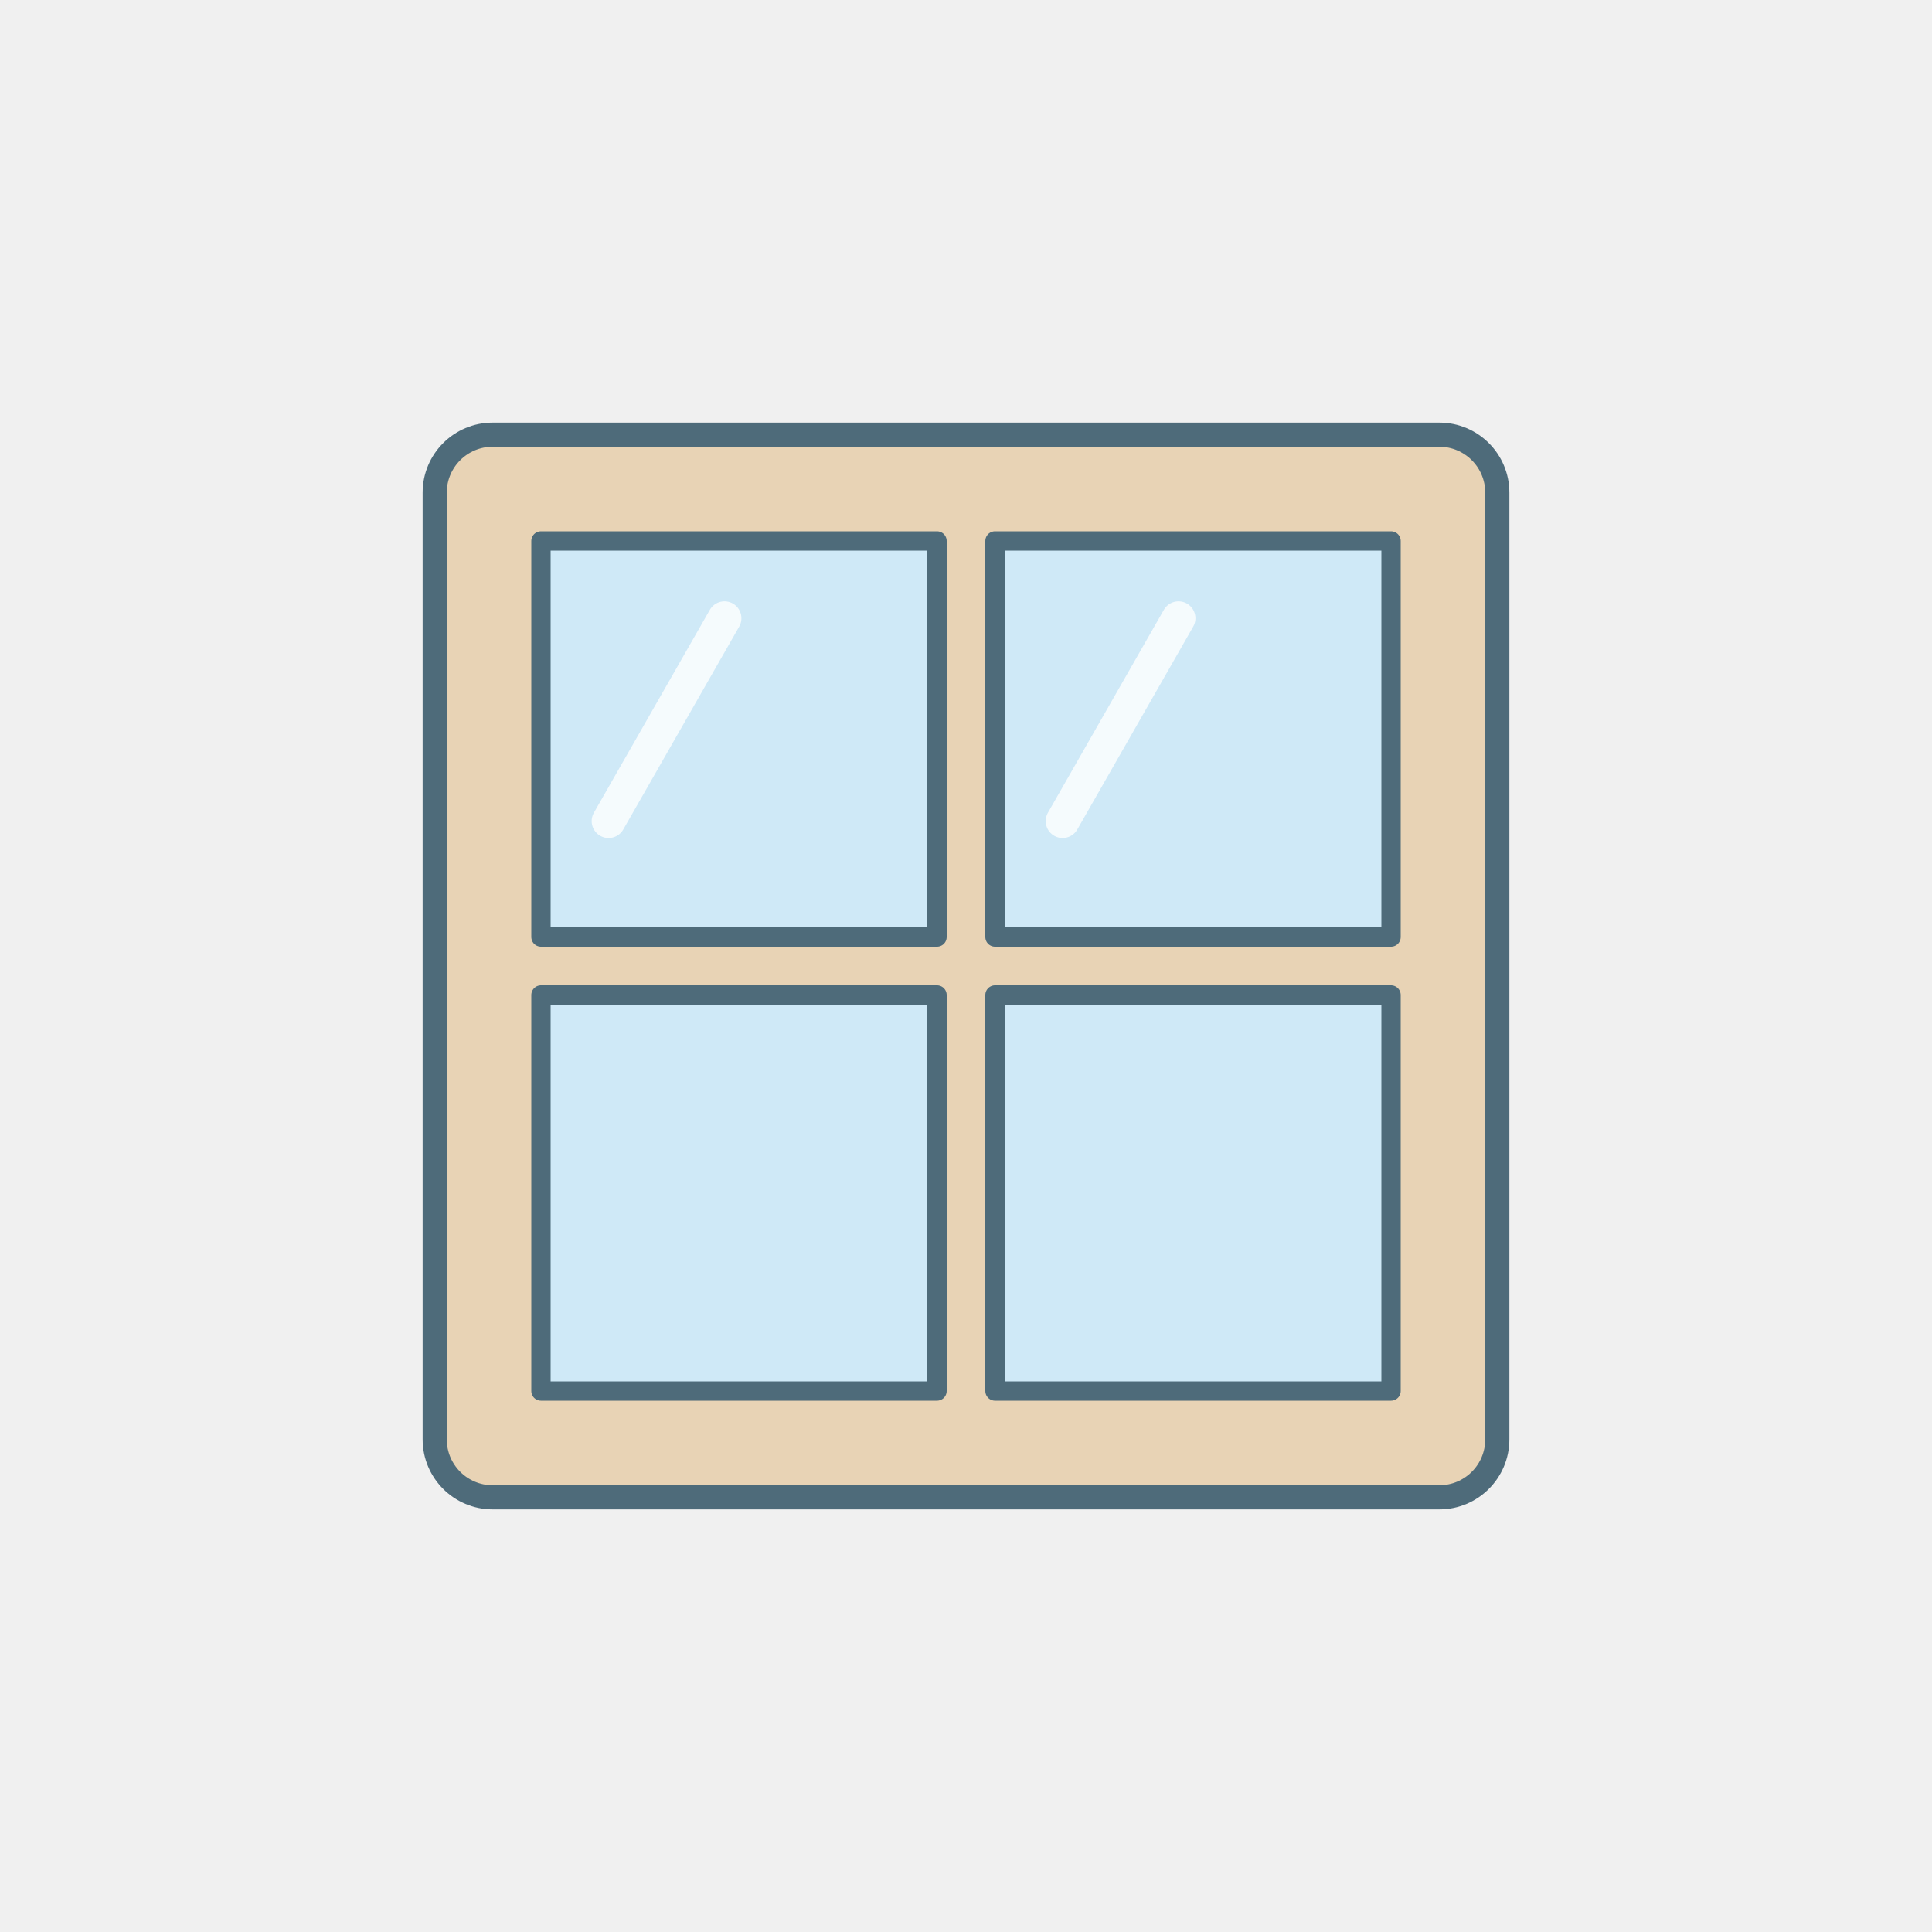
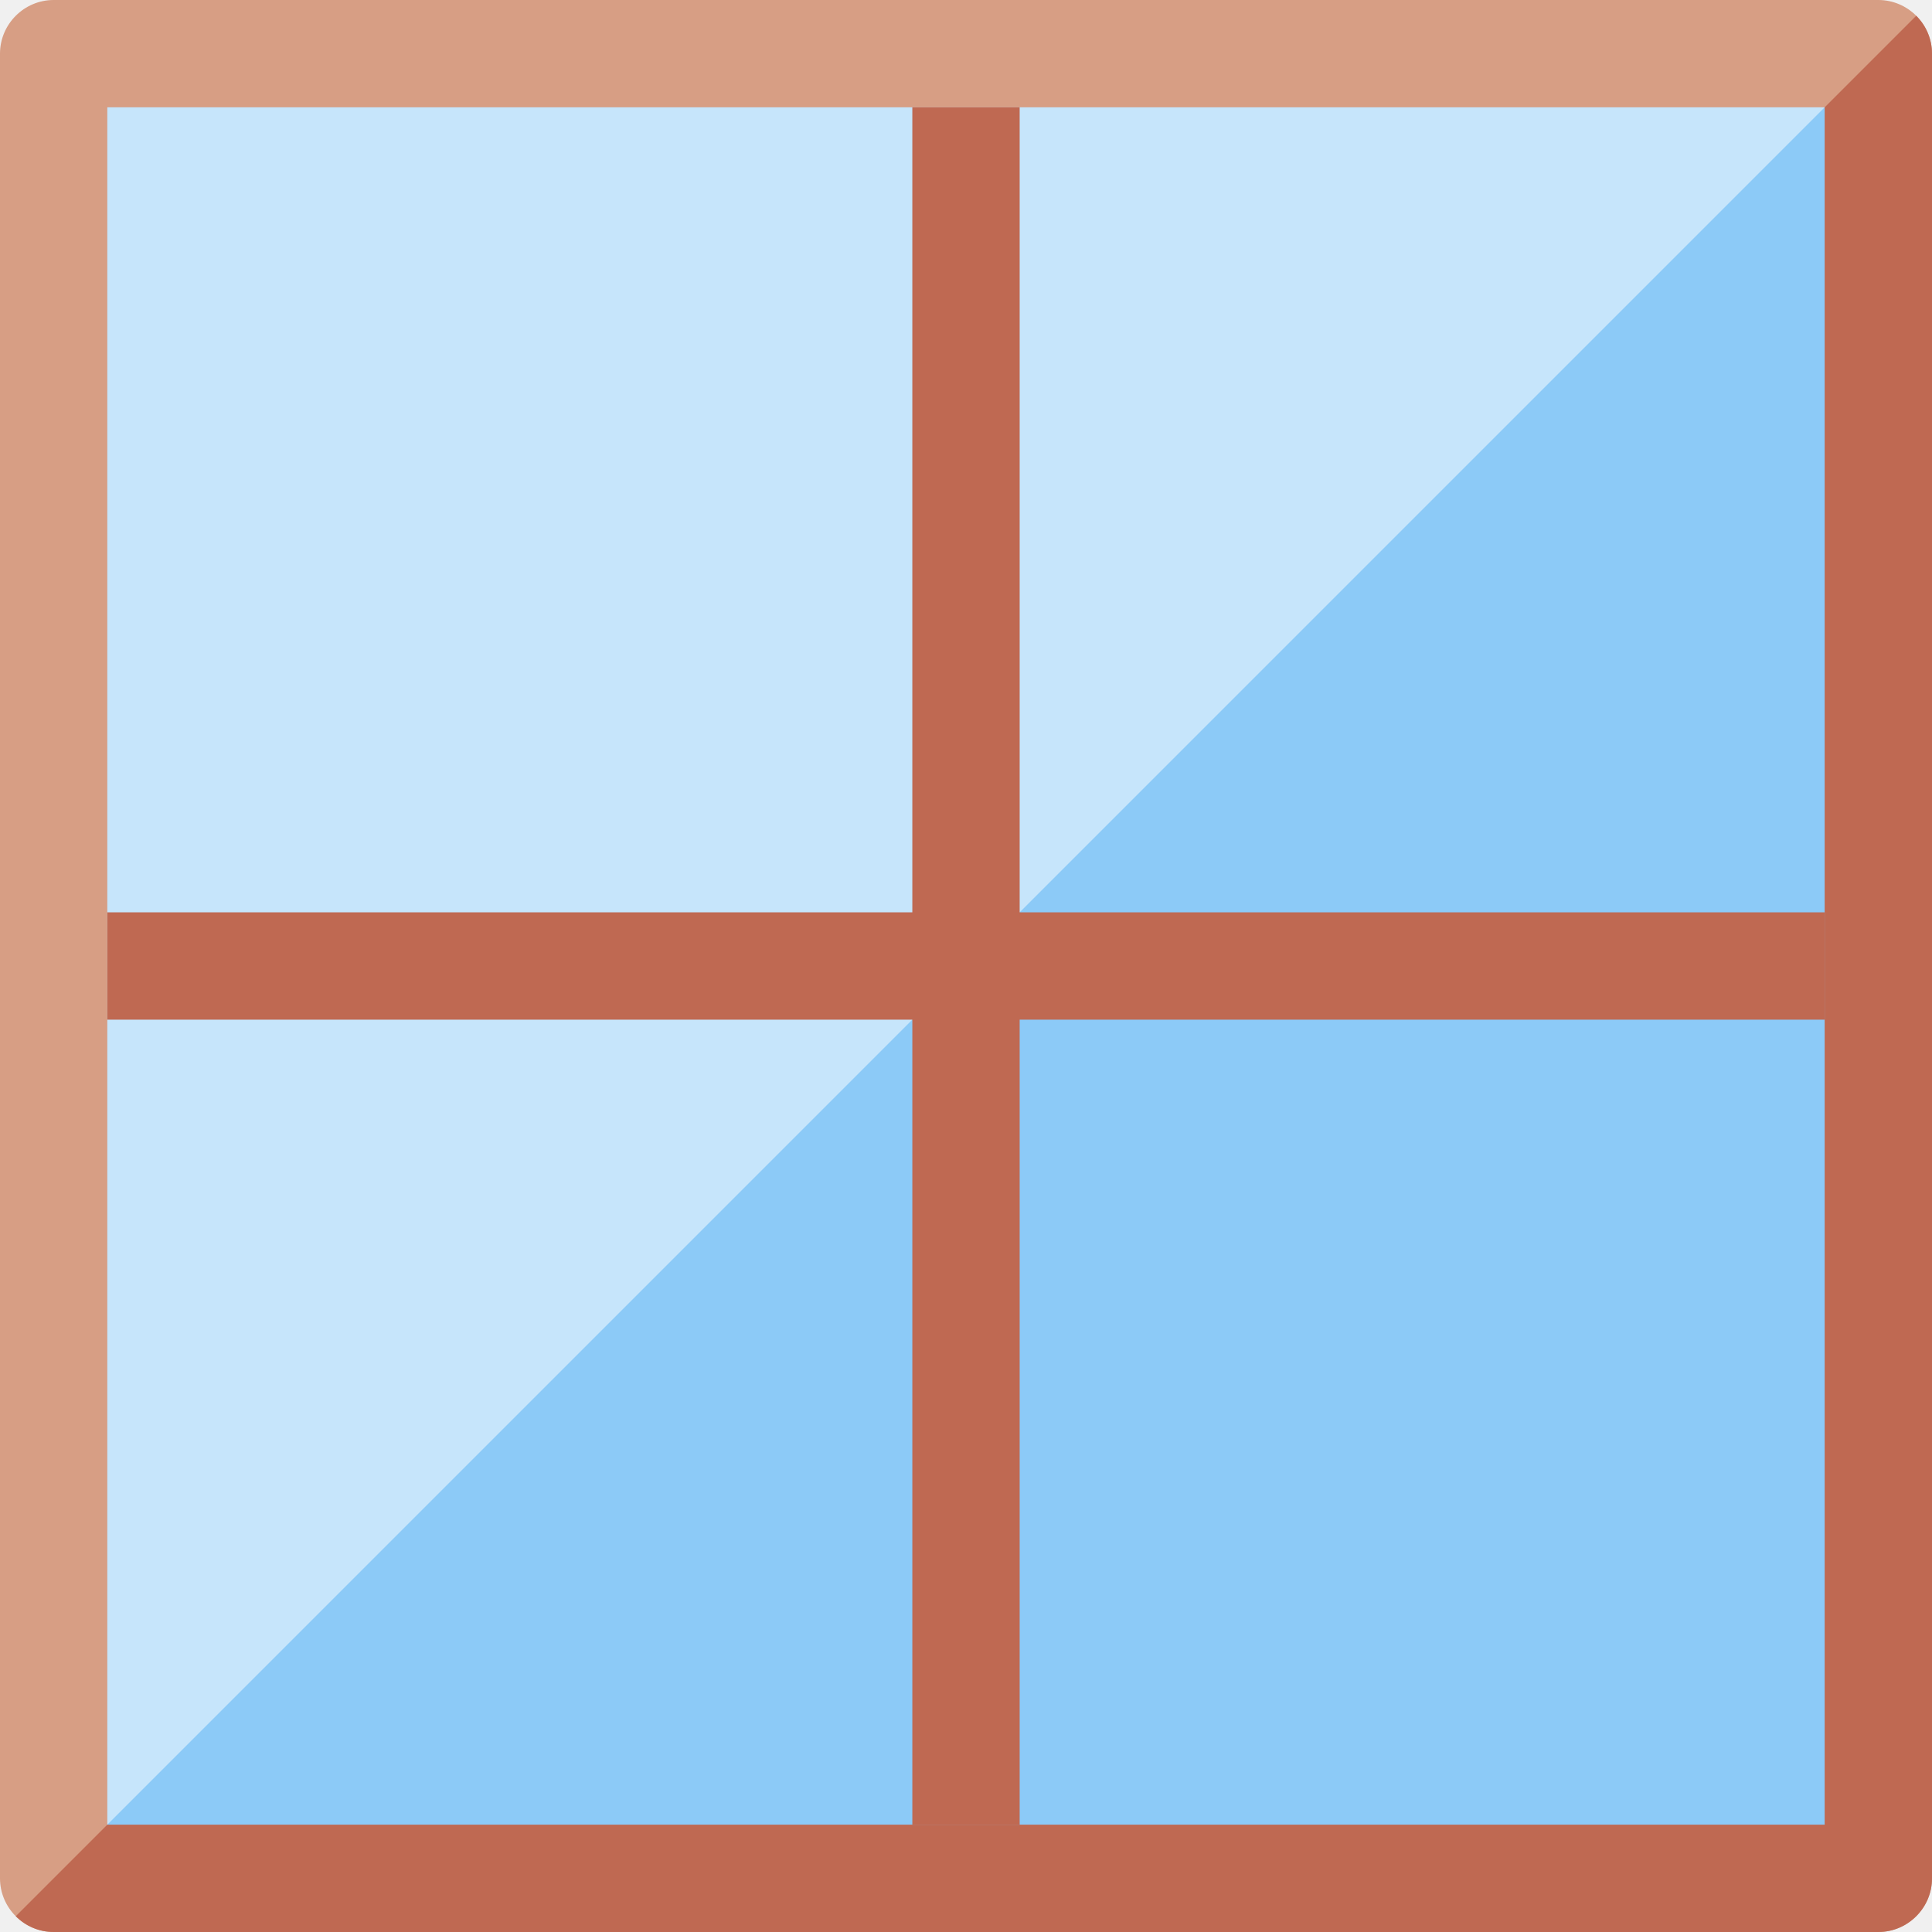
- <svg xmlns="http://www.w3.org/2000/svg" viewBox="0 0 400 400">
-   <rect x="90" y="90" width="220" height="220" rx="12" fill="#E8D3B5" stroke="#4E6B7A" stroke-width="5" stroke-linejoin="round" stroke-linecap="round" />
-   <rect x="112" y="112" width="82" height="82" fill="#CFE9F7" stroke="#4E6B7A" stroke-width="4" stroke-linejoin="round" stroke-linecap="round" />
-   <rect x="206" y="112" width="82" height="82" fill="#CFE9F7" stroke="#4E6B7A" stroke-width="4" stroke-linejoin="round" stroke-linecap="round" />
-   <rect x="112" y="206" width="82" height="82" fill="#CFE9F7" stroke="#4E6B7A" stroke-width="4" stroke-linejoin="round" stroke-linecap="round" />
-   <rect x="206" y="206" width="82" height="82" fill="#CFE9F7" stroke="#4E6B7A" stroke-width="4" stroke-linejoin="round" stroke-linecap="round" />
-   <path d="M126 170 L150 128 M220 170 L244 128" stroke="#fff" stroke-width="7" stroke-linecap="round" opacity=".8" />
+ <svg xmlns="http://www.w3.org/2000/svg" viewBox="0 0 36 36">
+   <path fill="#D79E84" d="M35 36H1c-.55 0-1-.45-1-1V1c0-.55.45-1 1-1h34c.55 0 1 .45 1 1v34c0 .55-.45 1-1 1z" />
+   <path fill="#BF6952" d="M1 36h34c.55 0 1-.45 1-1V1a.993.993 0 0 0-.294-.706L.294 35.706A.993.993 0 0 0 1 36z" />
+   <path fill="#8CCAF7" d="M2 2h32v32H2z" />
+   <path fill="#FFF" d="M2 34V2h32z" opacity=".5" />
+   <path fill="#BF6952" d="M17 2h2v32h-2z" />
+   <path fill="#BF6952" d="M2 19v-2h32v2z" />
</svg>
